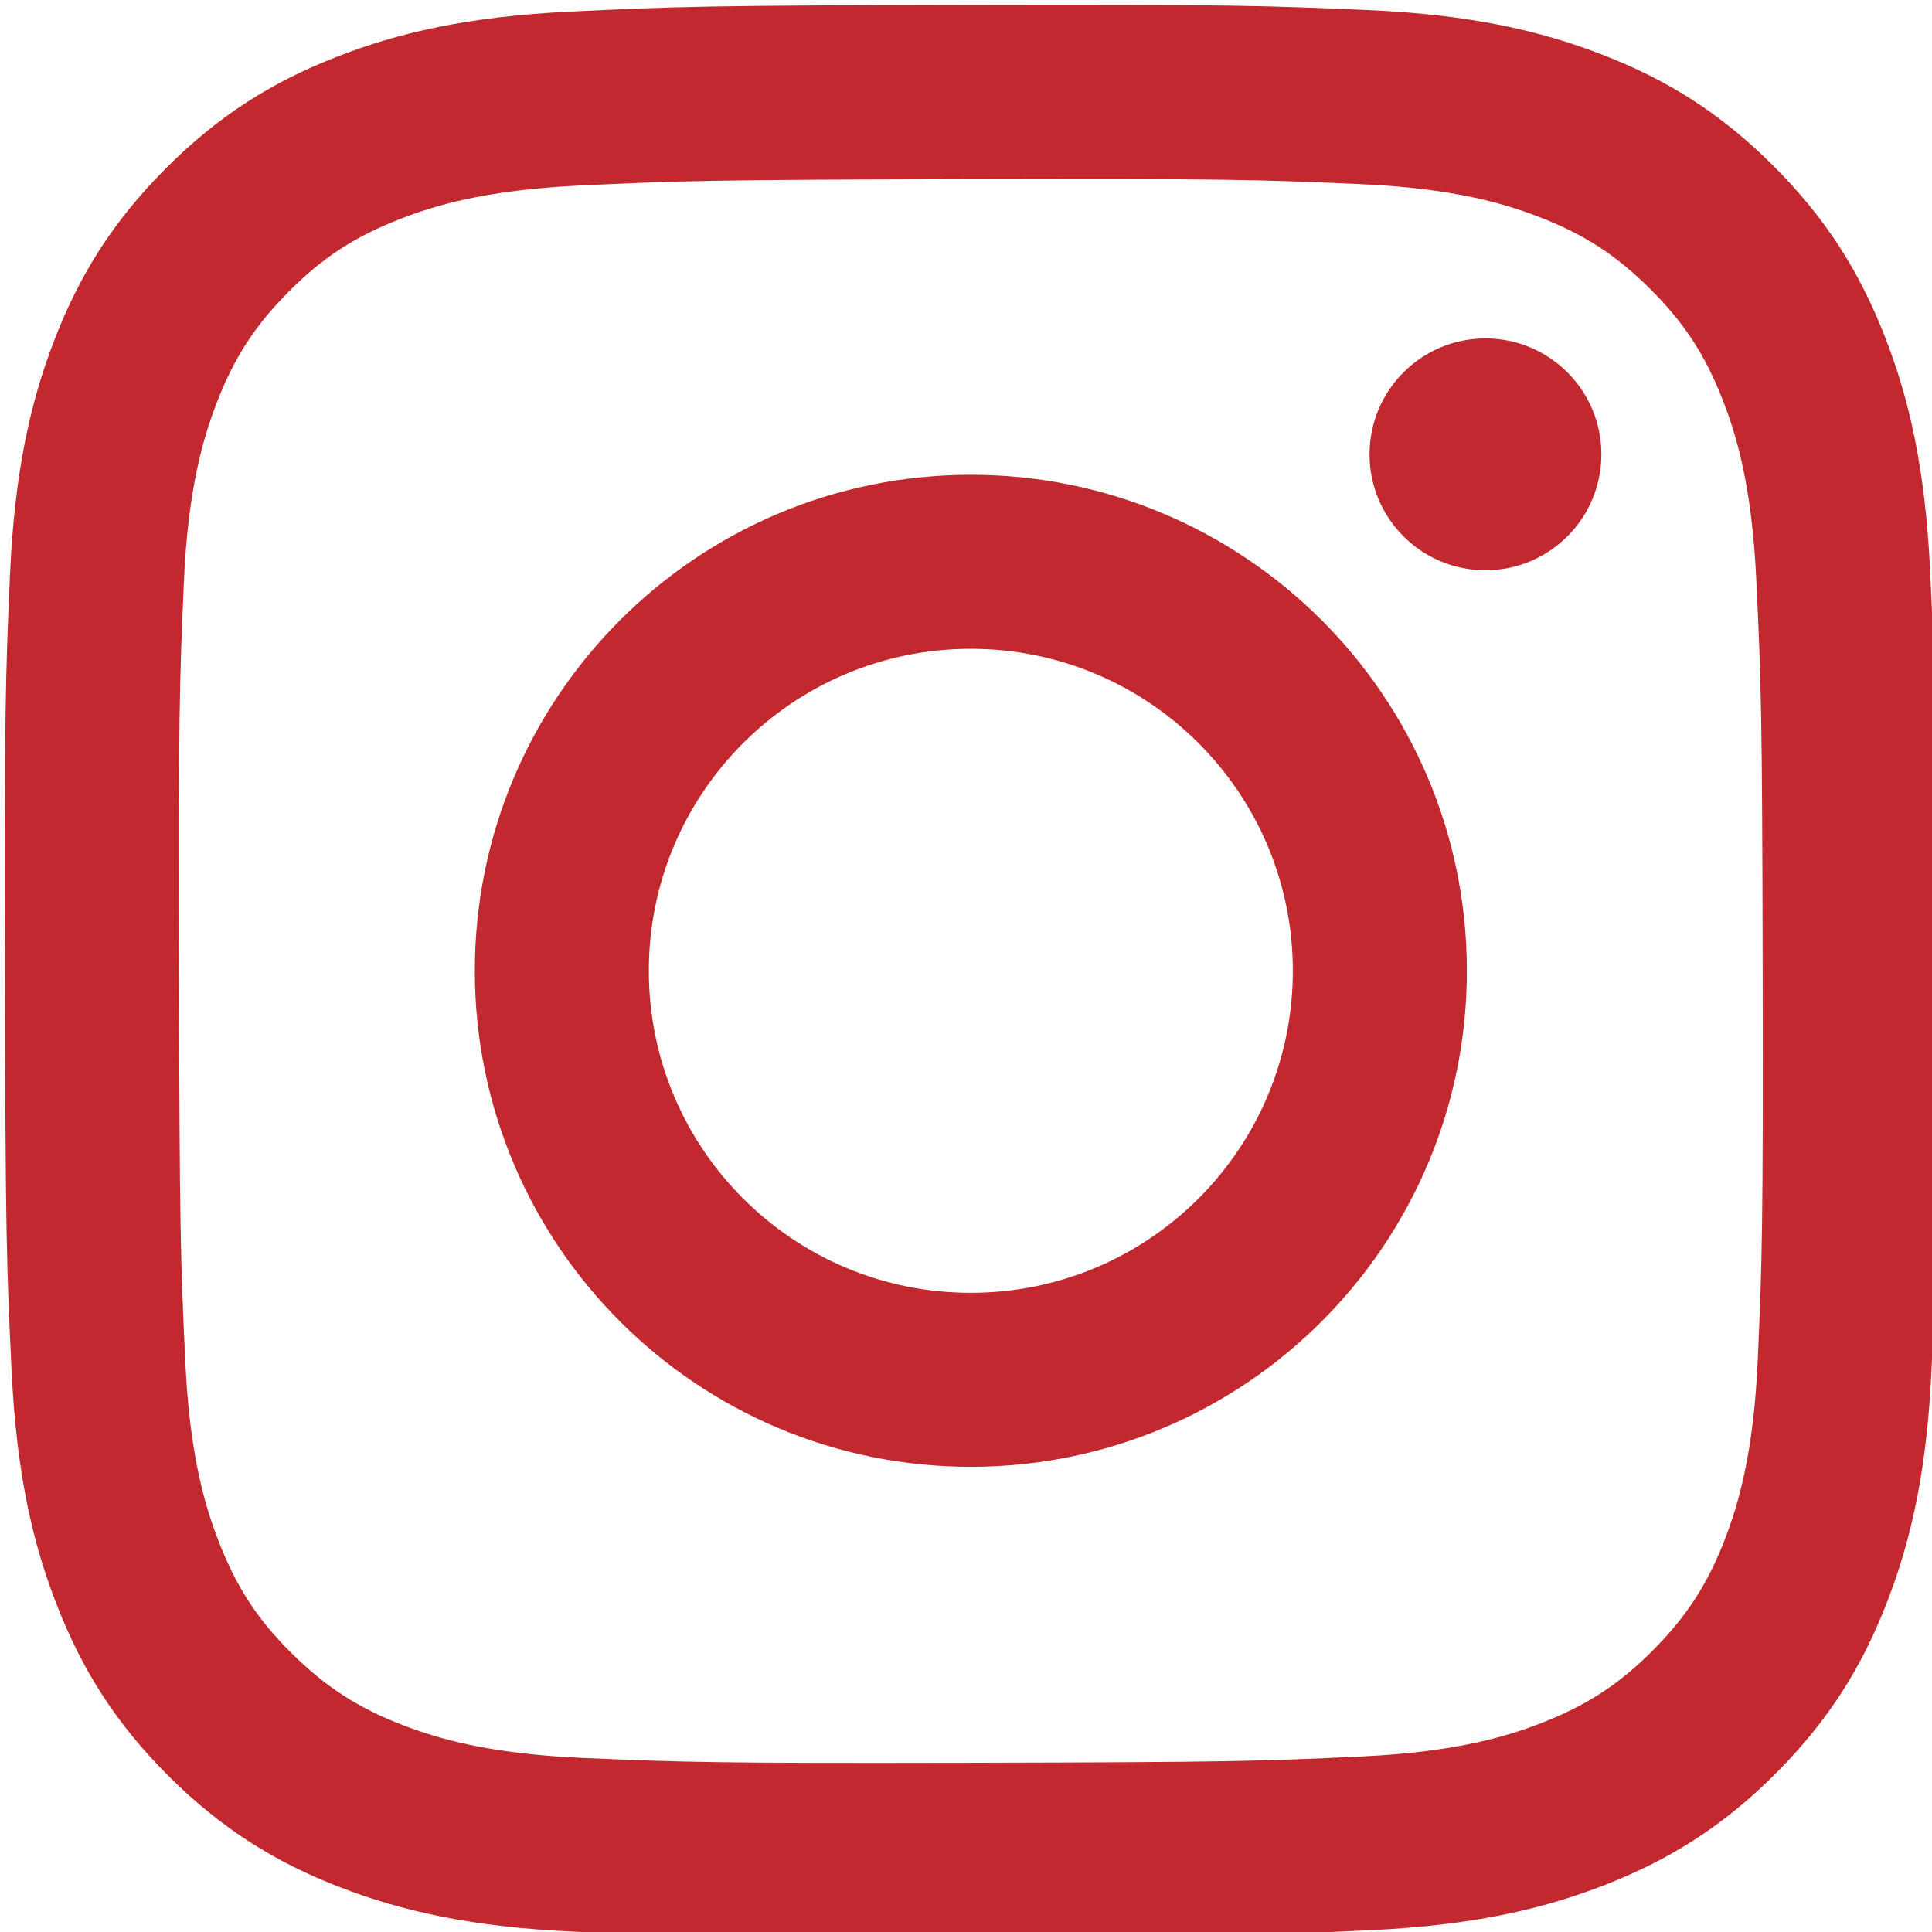
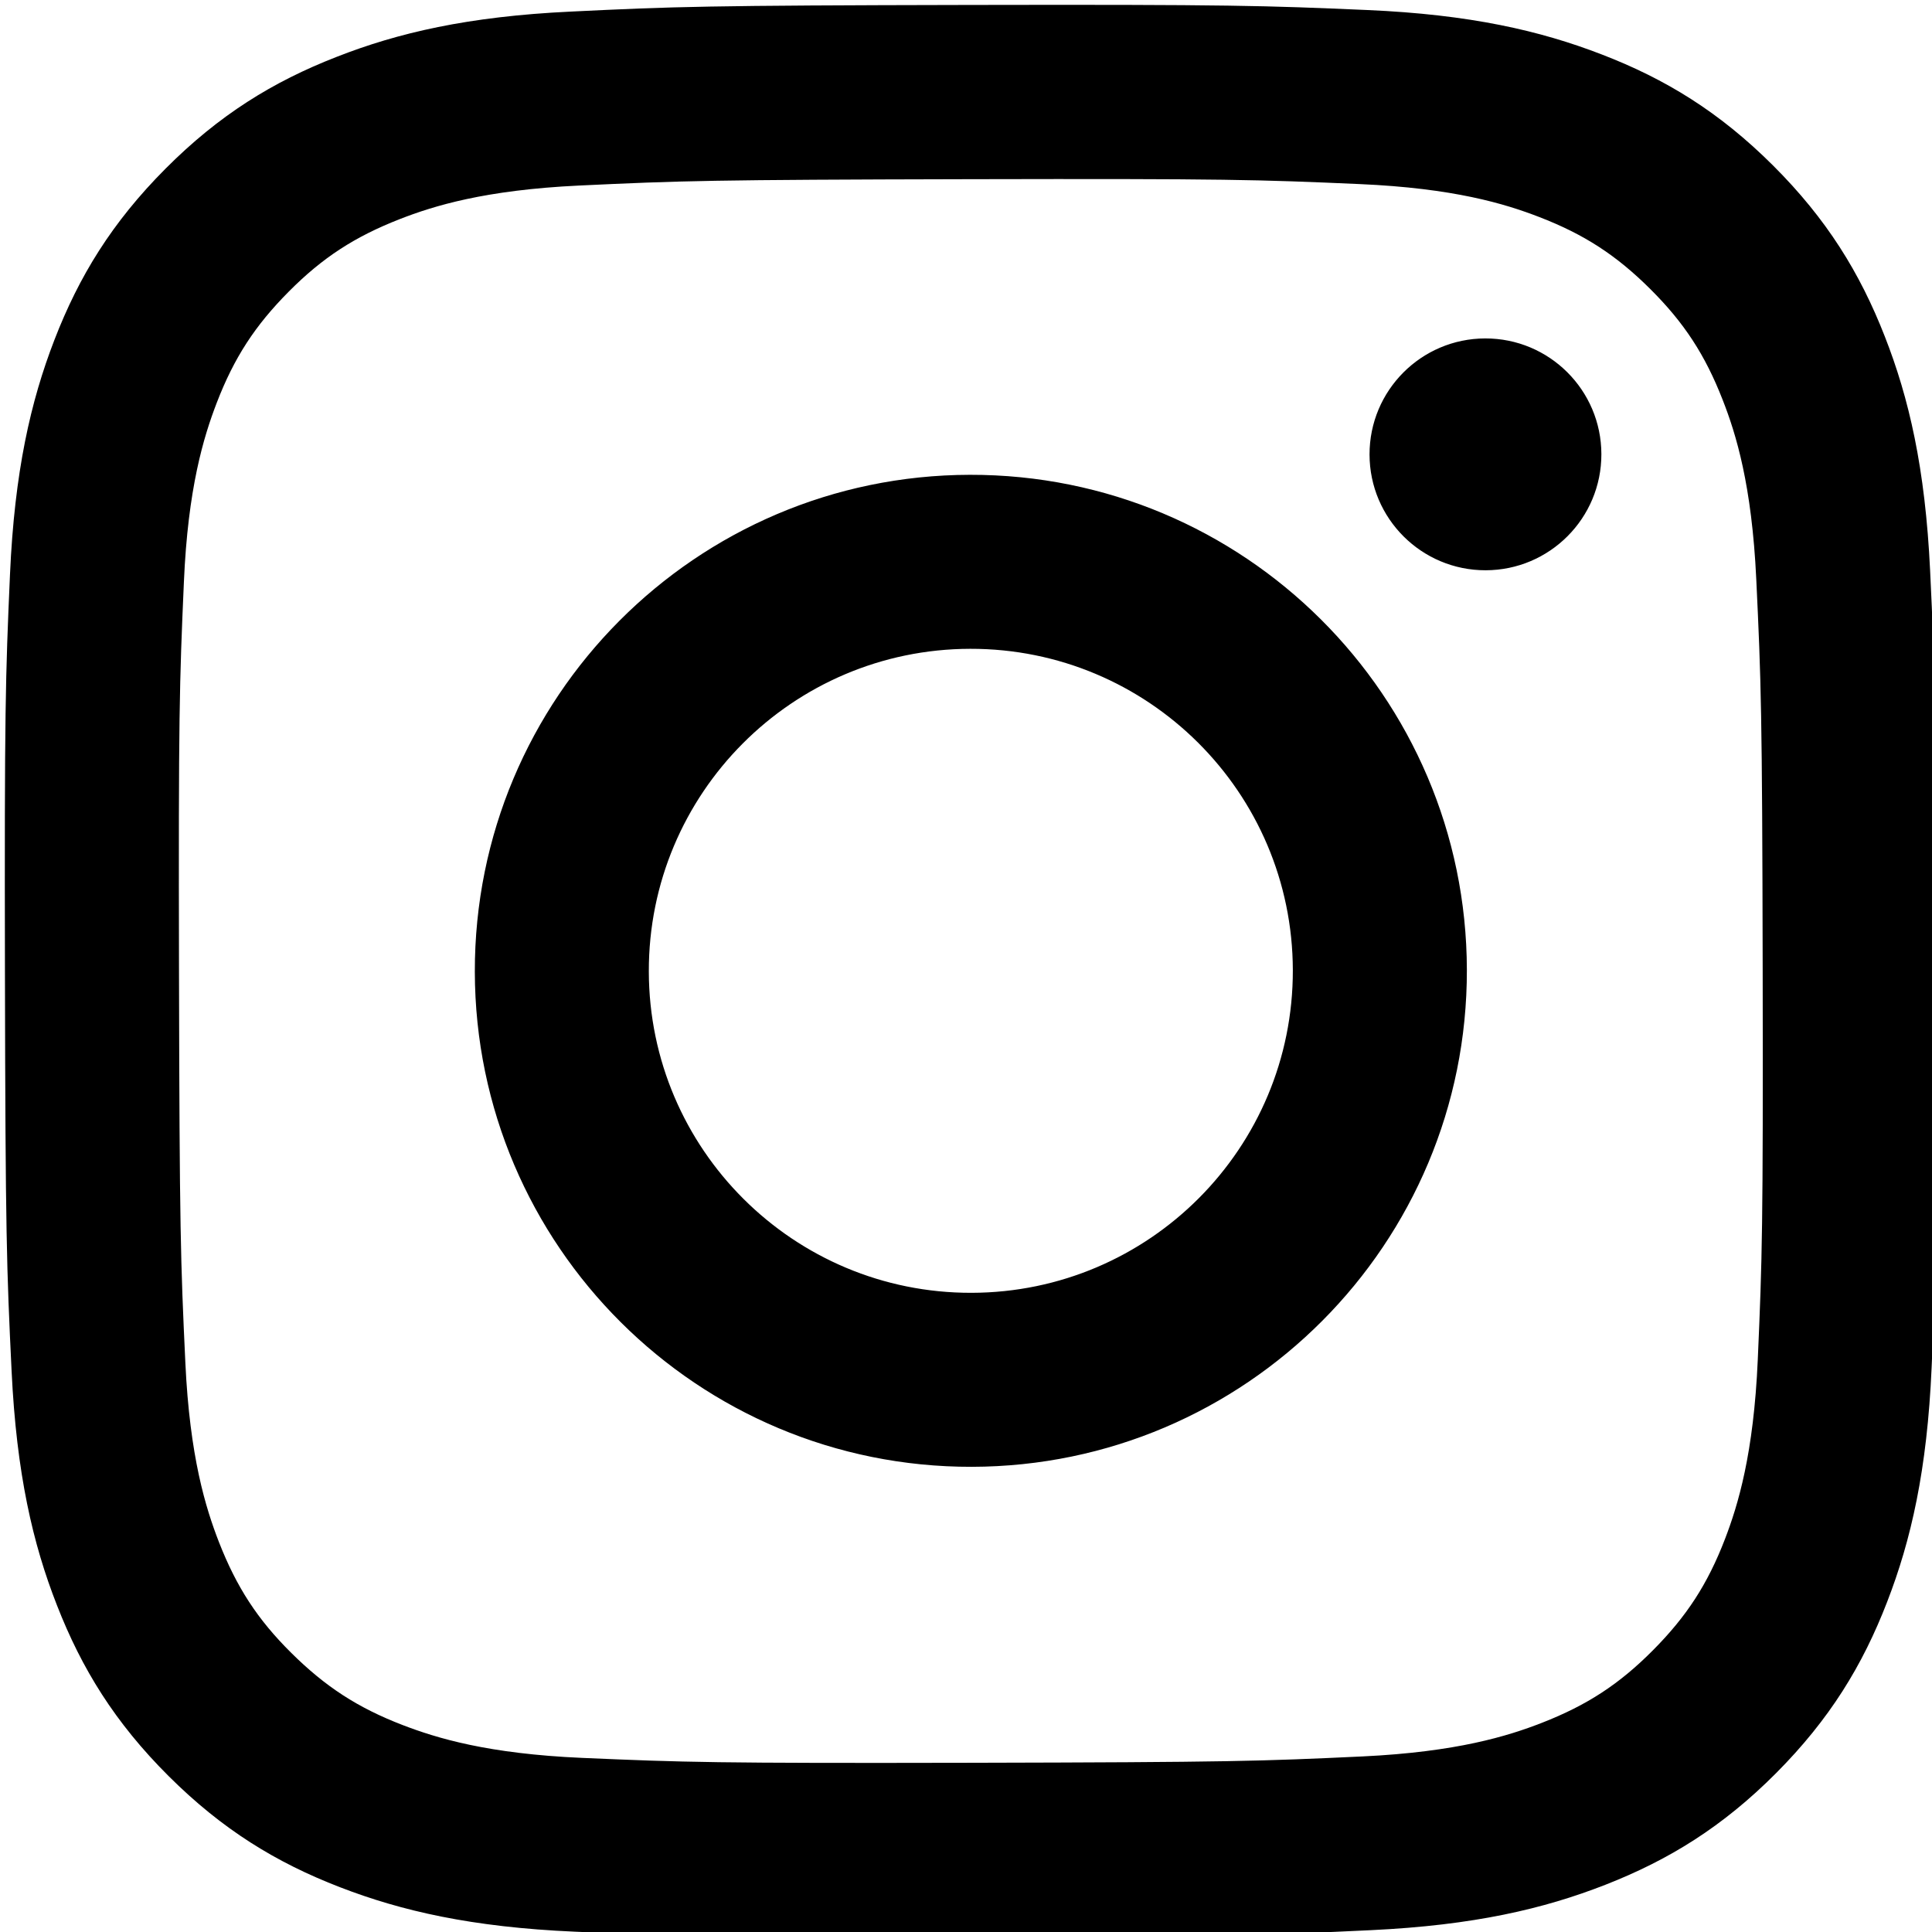
- <svg xmlns="http://www.w3.org/2000/svg" viewBox="0 0 1000 1000" fill="#C1292E" class="h-6 w-6" aria-hidden="true">
+ <svg xmlns="http://www.w3.org/2000/svg" viewBox="0 0 1000 1000" fill="current" class="h-6 w-6" aria-hidden="true">
  <path d="M295.42,6c-53.2,2.51-89.53,11-121.29,23.48-32.87,12.81-60.73,30-88.45,57.82S40.89,143,28.17,175.92c-12.31,31.83-20.65,68.19-23,121.42S2.3,367.68,2.56,503.46,3.42,656.26,6,709.6c2.54,53.19,11,89.51,23.48,121.28,12.83,32.87,30,60.72,57.83,88.45S143,964.09,176,976.83c31.8,12.29,68.17,20.67,121.39,23s70.35,2.87,206.09,2.61,152.83-.86,206.16-3.39S799.1,988,830.88,975.58c32.87-12.86,60.74-30,88.45-57.84S964.1,862,976.81,829.06c12.32-31.8,20.69-68.17,23-121.35,2.33-53.37,2.88-70.41,2.62-206.17s-.87-152.78-3.4-206.1-11-89.53-23.47-121.32c-12.85-32.87-30-60.7-57.82-88.45S862,40.87,829.07,28.19c-31.82-12.31-68.17-20.7-121.39-23S637.33,2.3,501.54,2.56,348.75,3.4,295.42,6m5.84,903.88c-48.75-2.12-75.22-10.22-92.86-17-23.36-9-40-19.88-57.58-37.29s-28.38-34.11-37.5-57.42c-6.85-17.64-15.1-44.08-17.38-92.83-2.48-52.69-3-68.51-3.29-202s.22-149.29,2.53-202c2.08-48.71,10.23-75.21,17-92.84,9-23.39,19.84-40,37.29-57.57s34.1-28.39,57.43-37.51c17.62-6.88,44.06-15.06,92.79-17.38,52.73-2.5,68.53-3,202-3.29s149.31.21,202.06,2.53c48.71,2.12,75.22,10.19,92.83,17,23.37,9,40,19.81,57.57,37.29s28.4,34.07,37.52,57.45c6.89,17.57,15.07,44,17.37,92.76,2.51,52.73,3.08,68.54,3.32,202s-.23,149.31-2.54,202c-2.13,48.75-10.21,75.23-17,92.89-9,23.35-19.85,40-37.31,57.56s-34.09,28.38-57.43,37.5c-17.6,6.87-44.07,15.07-92.76,17.39-52.73,2.48-68.53,3-202.05,3.29s-149.27-.25-202-2.53m407.6-674.61a60,60,0,1,0,59.88-60.1,60,60,0,0,0-59.88,60.1M245.77,503c.28,141.8,115.44,256.49,257.21,256.22S759.52,643.8,759.25,502,643.79,245.48,502,245.76,245.5,361.22,245.77,503m90.06-.18a166.67,166.67,0,1,1,167,166.34,166.65,166.65,0,0,1-167-166.34">
    </path>
</svg>
